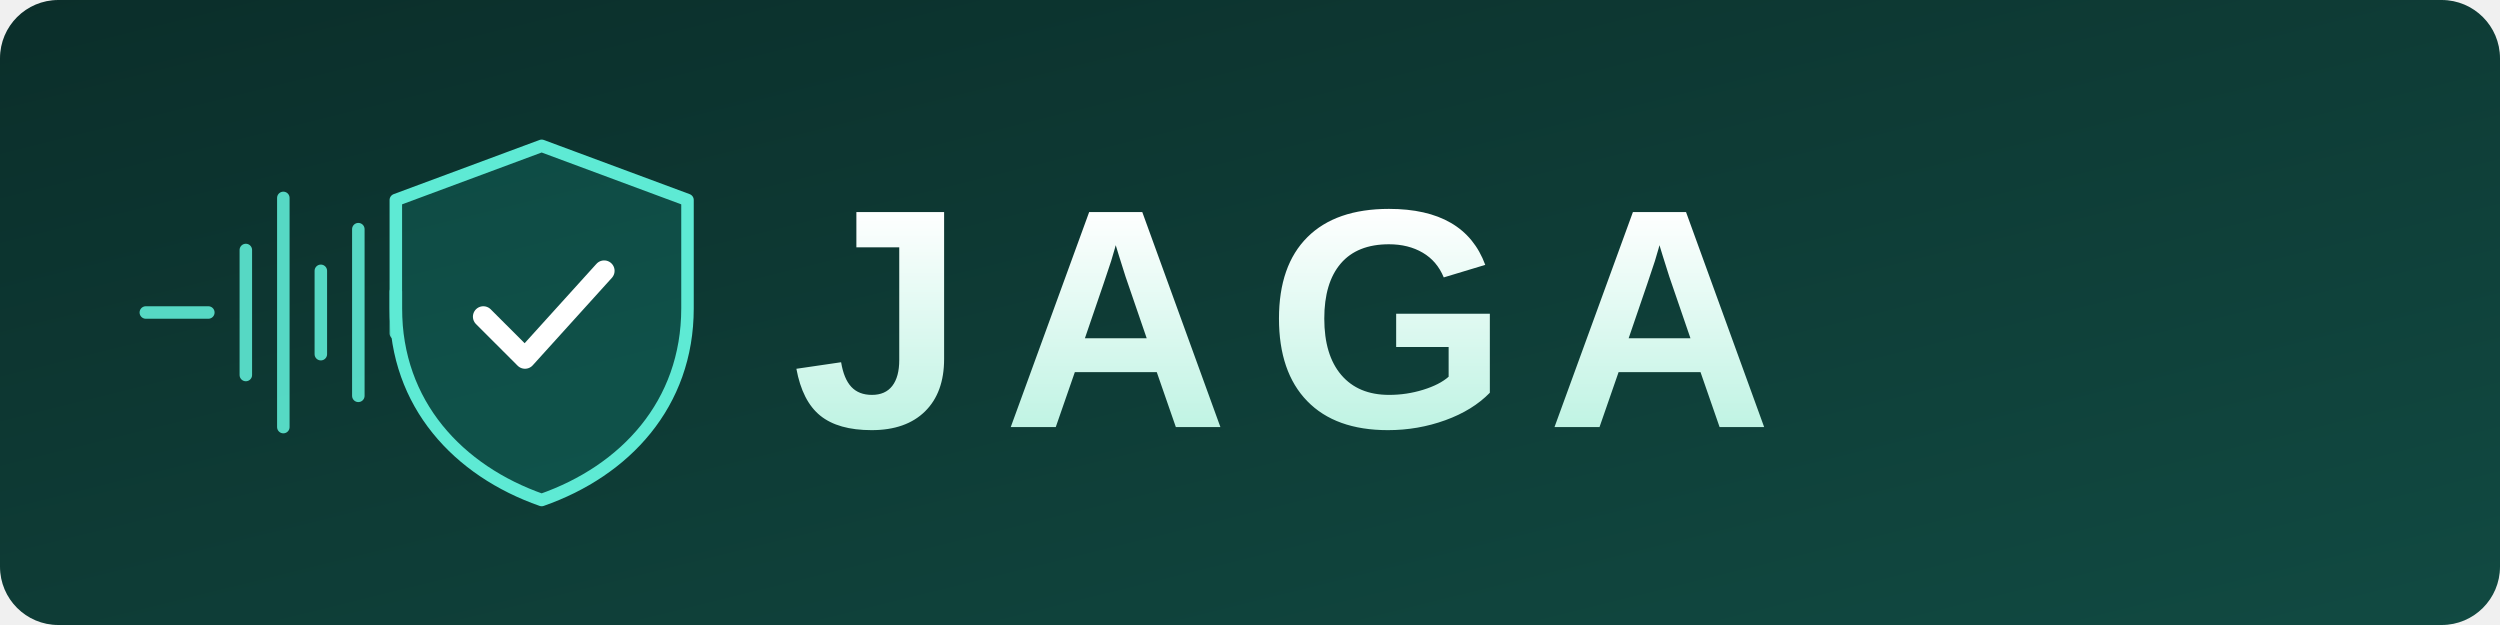
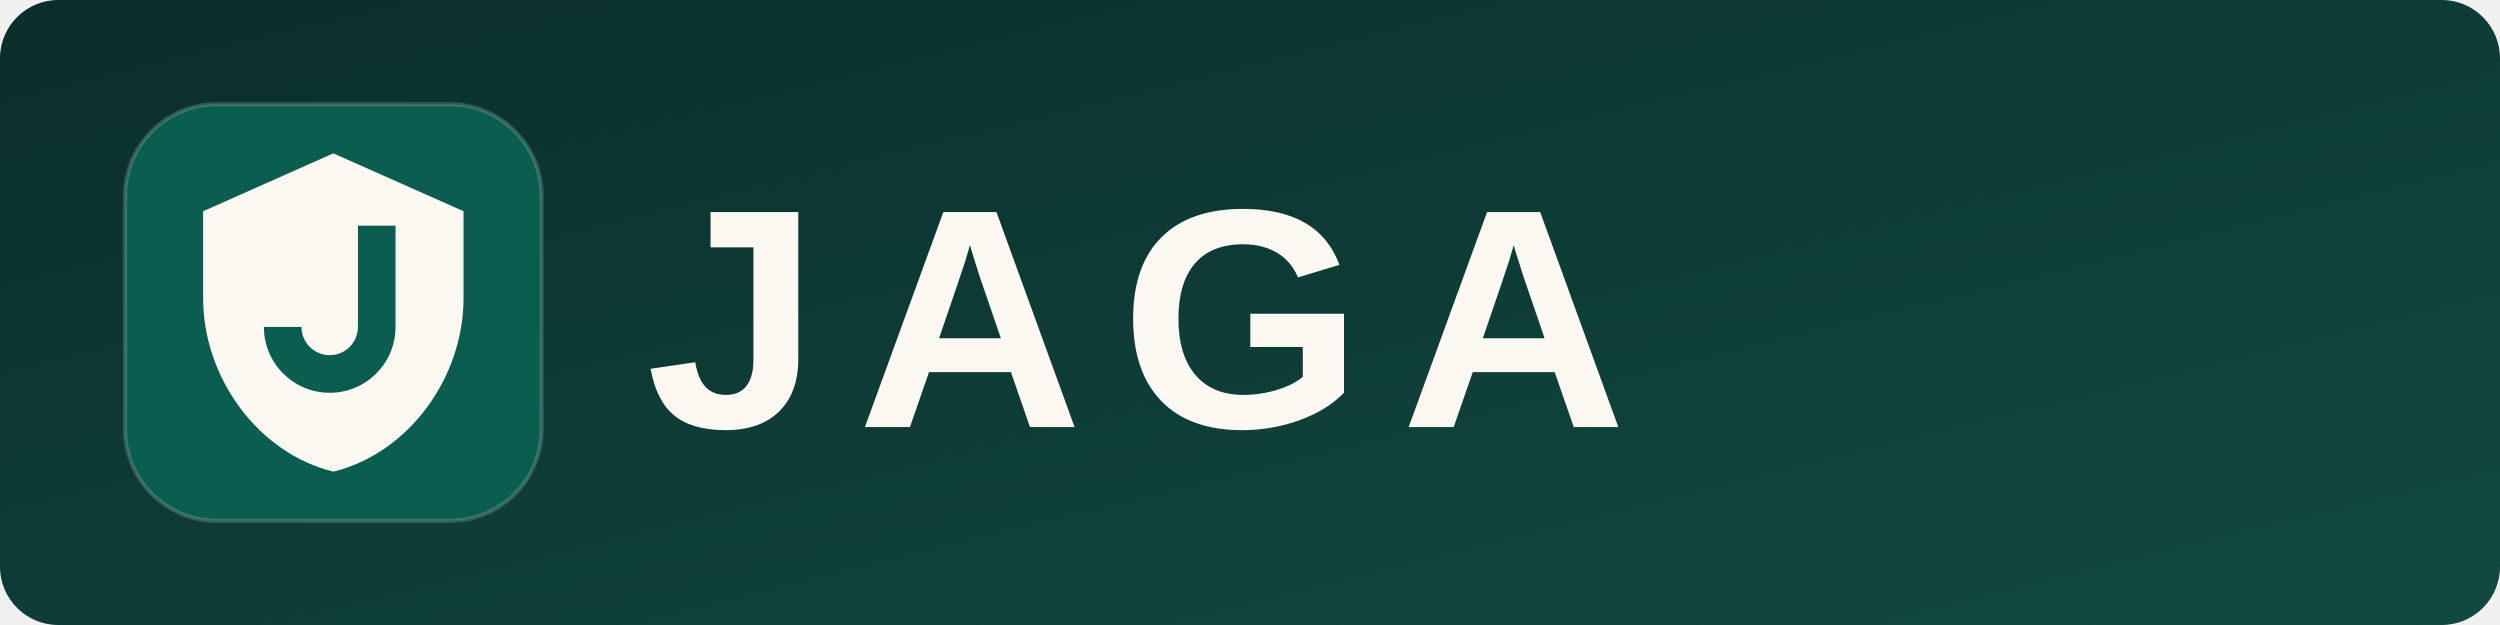
- <svg xmlns="http://www.w3.org/2000/svg" viewBox="0 0 1200 300" width="1200" height="300" role="img" aria-labelledby="t d">
+ <svg xmlns="http://www.w3.org/2000/svg" viewBox="0 0 1200 300" width="1200" height="300" role="img" aria-labelledby="t">
  <defs>
    <linearGradient id="bg" x1="0" y1="0" x2="1" y2="1">
      <stop offset="0" stop-color="#0b2e2a" />
      <stop offset="1" stop-color="#114a42" />
    </linearGradient>
-     <linearGradient id="word" x1="0" y1="0" x2="0" y2="1">
-       <stop offset="0" stop-color="#ffffff" />
-       <stop offset="1" stop-color="#bff3e3" />
-     </linearGradient>
  </defs>
  <rect width="1200" height="300" rx="28" fill="url(#bg)" />
-   <g fill="none" stroke="#5eead4" stroke-width="6" stroke-linecap="round" opacity="0.9">
-     <path d="M70 150h30M118 120v60M136 95v110M154 130v40M172 110v80M190 140v20" />
+   <rect x="60" y="50" width="200" height="200" rx="44" fill="#0B5D4F" stroke="#FBF8F2" stroke-opacity="0.18" stroke-width="2" />
+   <g transform="translate(76.67 66.67) scale(6.944)">
+     <path fill="#FBF8F2" d="M12,1L3,5v6c0,5.55 3.84,10.74 9,12 5.16,-1.26 9,-6.45 9,-12V5L12,1z" />
+     <path fill="#0B5D4F" d="M13.7,6H16.3V13A4.55,4.55 0 0 1 7.2,13H9.8A1.95,1.95 0 0 0 13.7,13Z" />
  </g>
-   <path d="M260 70l70 26v52c0 46-30 78-70 92-40-14-70-46-70-92V96z" fill="#14b8a6" opacity="0.18" />
-   <path d="M260 70l70 26v52c0 46-30 78-70 92-40-14-70-46-70-92V96z" fill="none" stroke="#5eead4" stroke-width="6" stroke-linejoin="round" />
-   <path d="M232 152l20 20 38-42" fill="none" stroke="#ffffff" stroke-width="10" stroke-linecap="round" stroke-linejoin="round" />
-   <text x="380" y="205" fill="url(#word)" font-family="'Segoe UI', 'Helvetica Neue', Arial, sans-serif" font-size="150" font-weight="800" letter-spacing="18">JAGA</text>
+   <text x="310" y="205" fill="#FBF8F2" font-family="'Segoe UI', 'Helvetica Neue', Arial, sans-serif" font-size="150" font-weight="800" letter-spacing="18">JAGA</text>
</svg>
